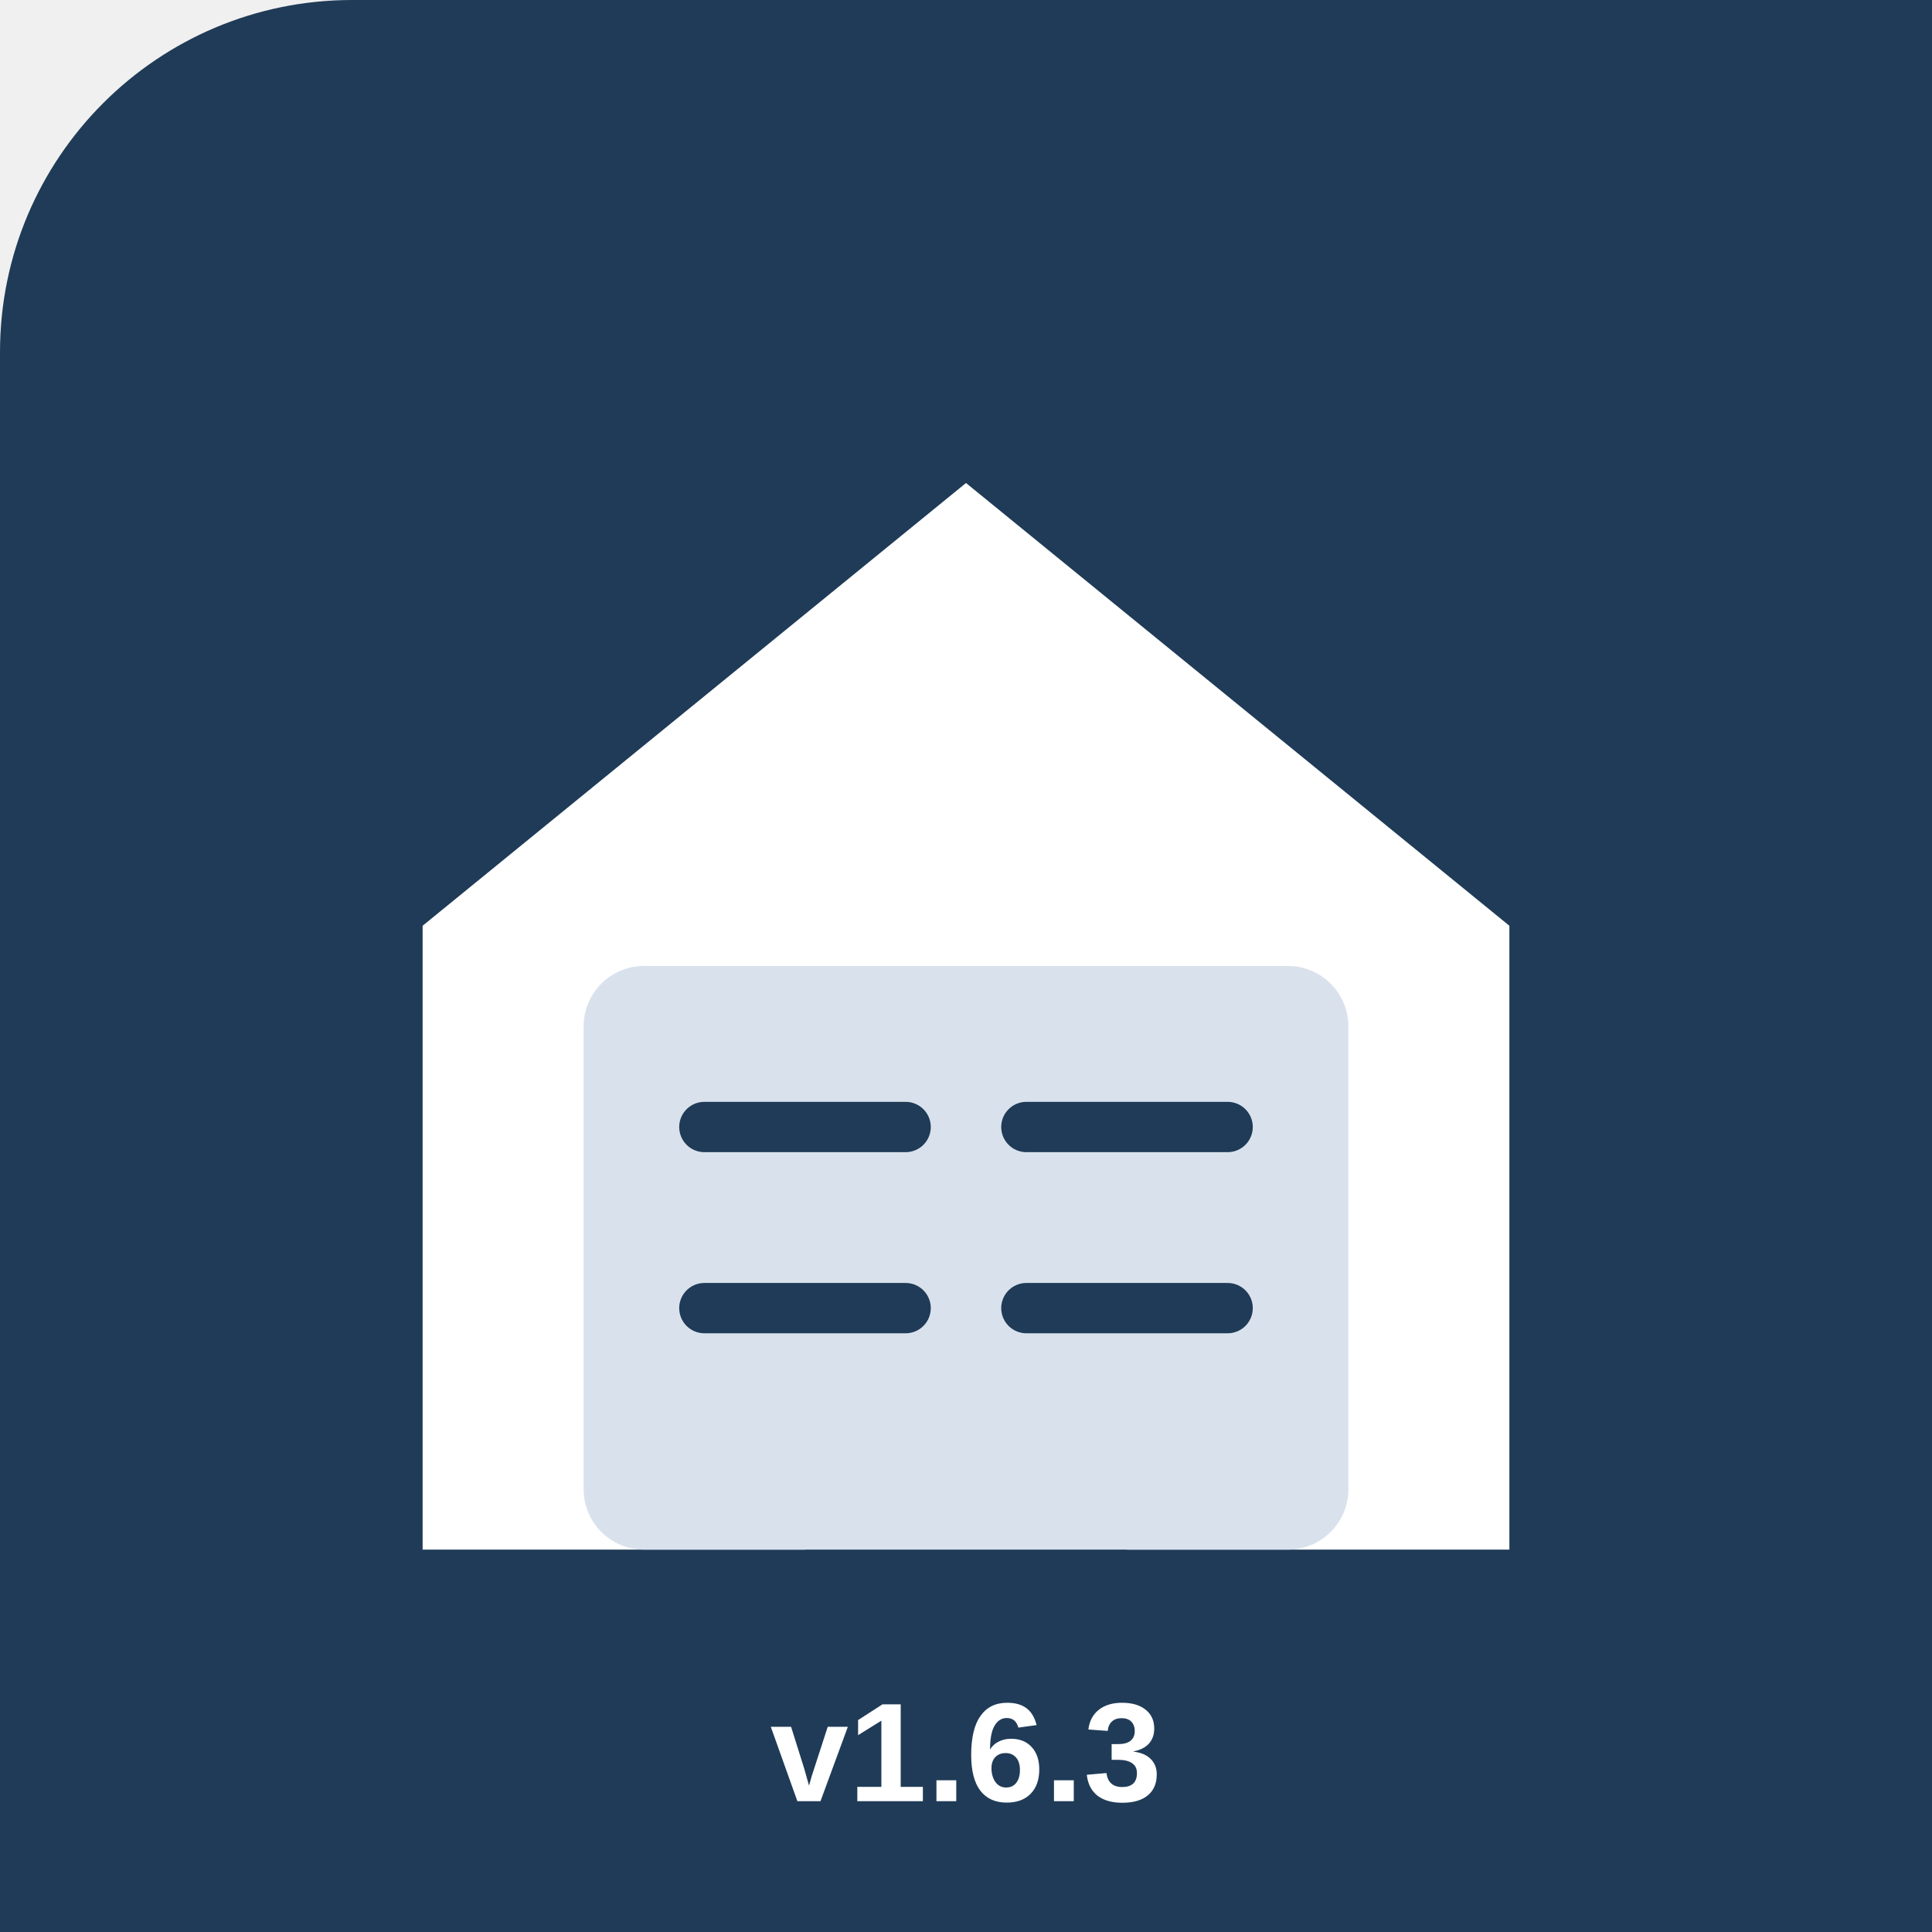
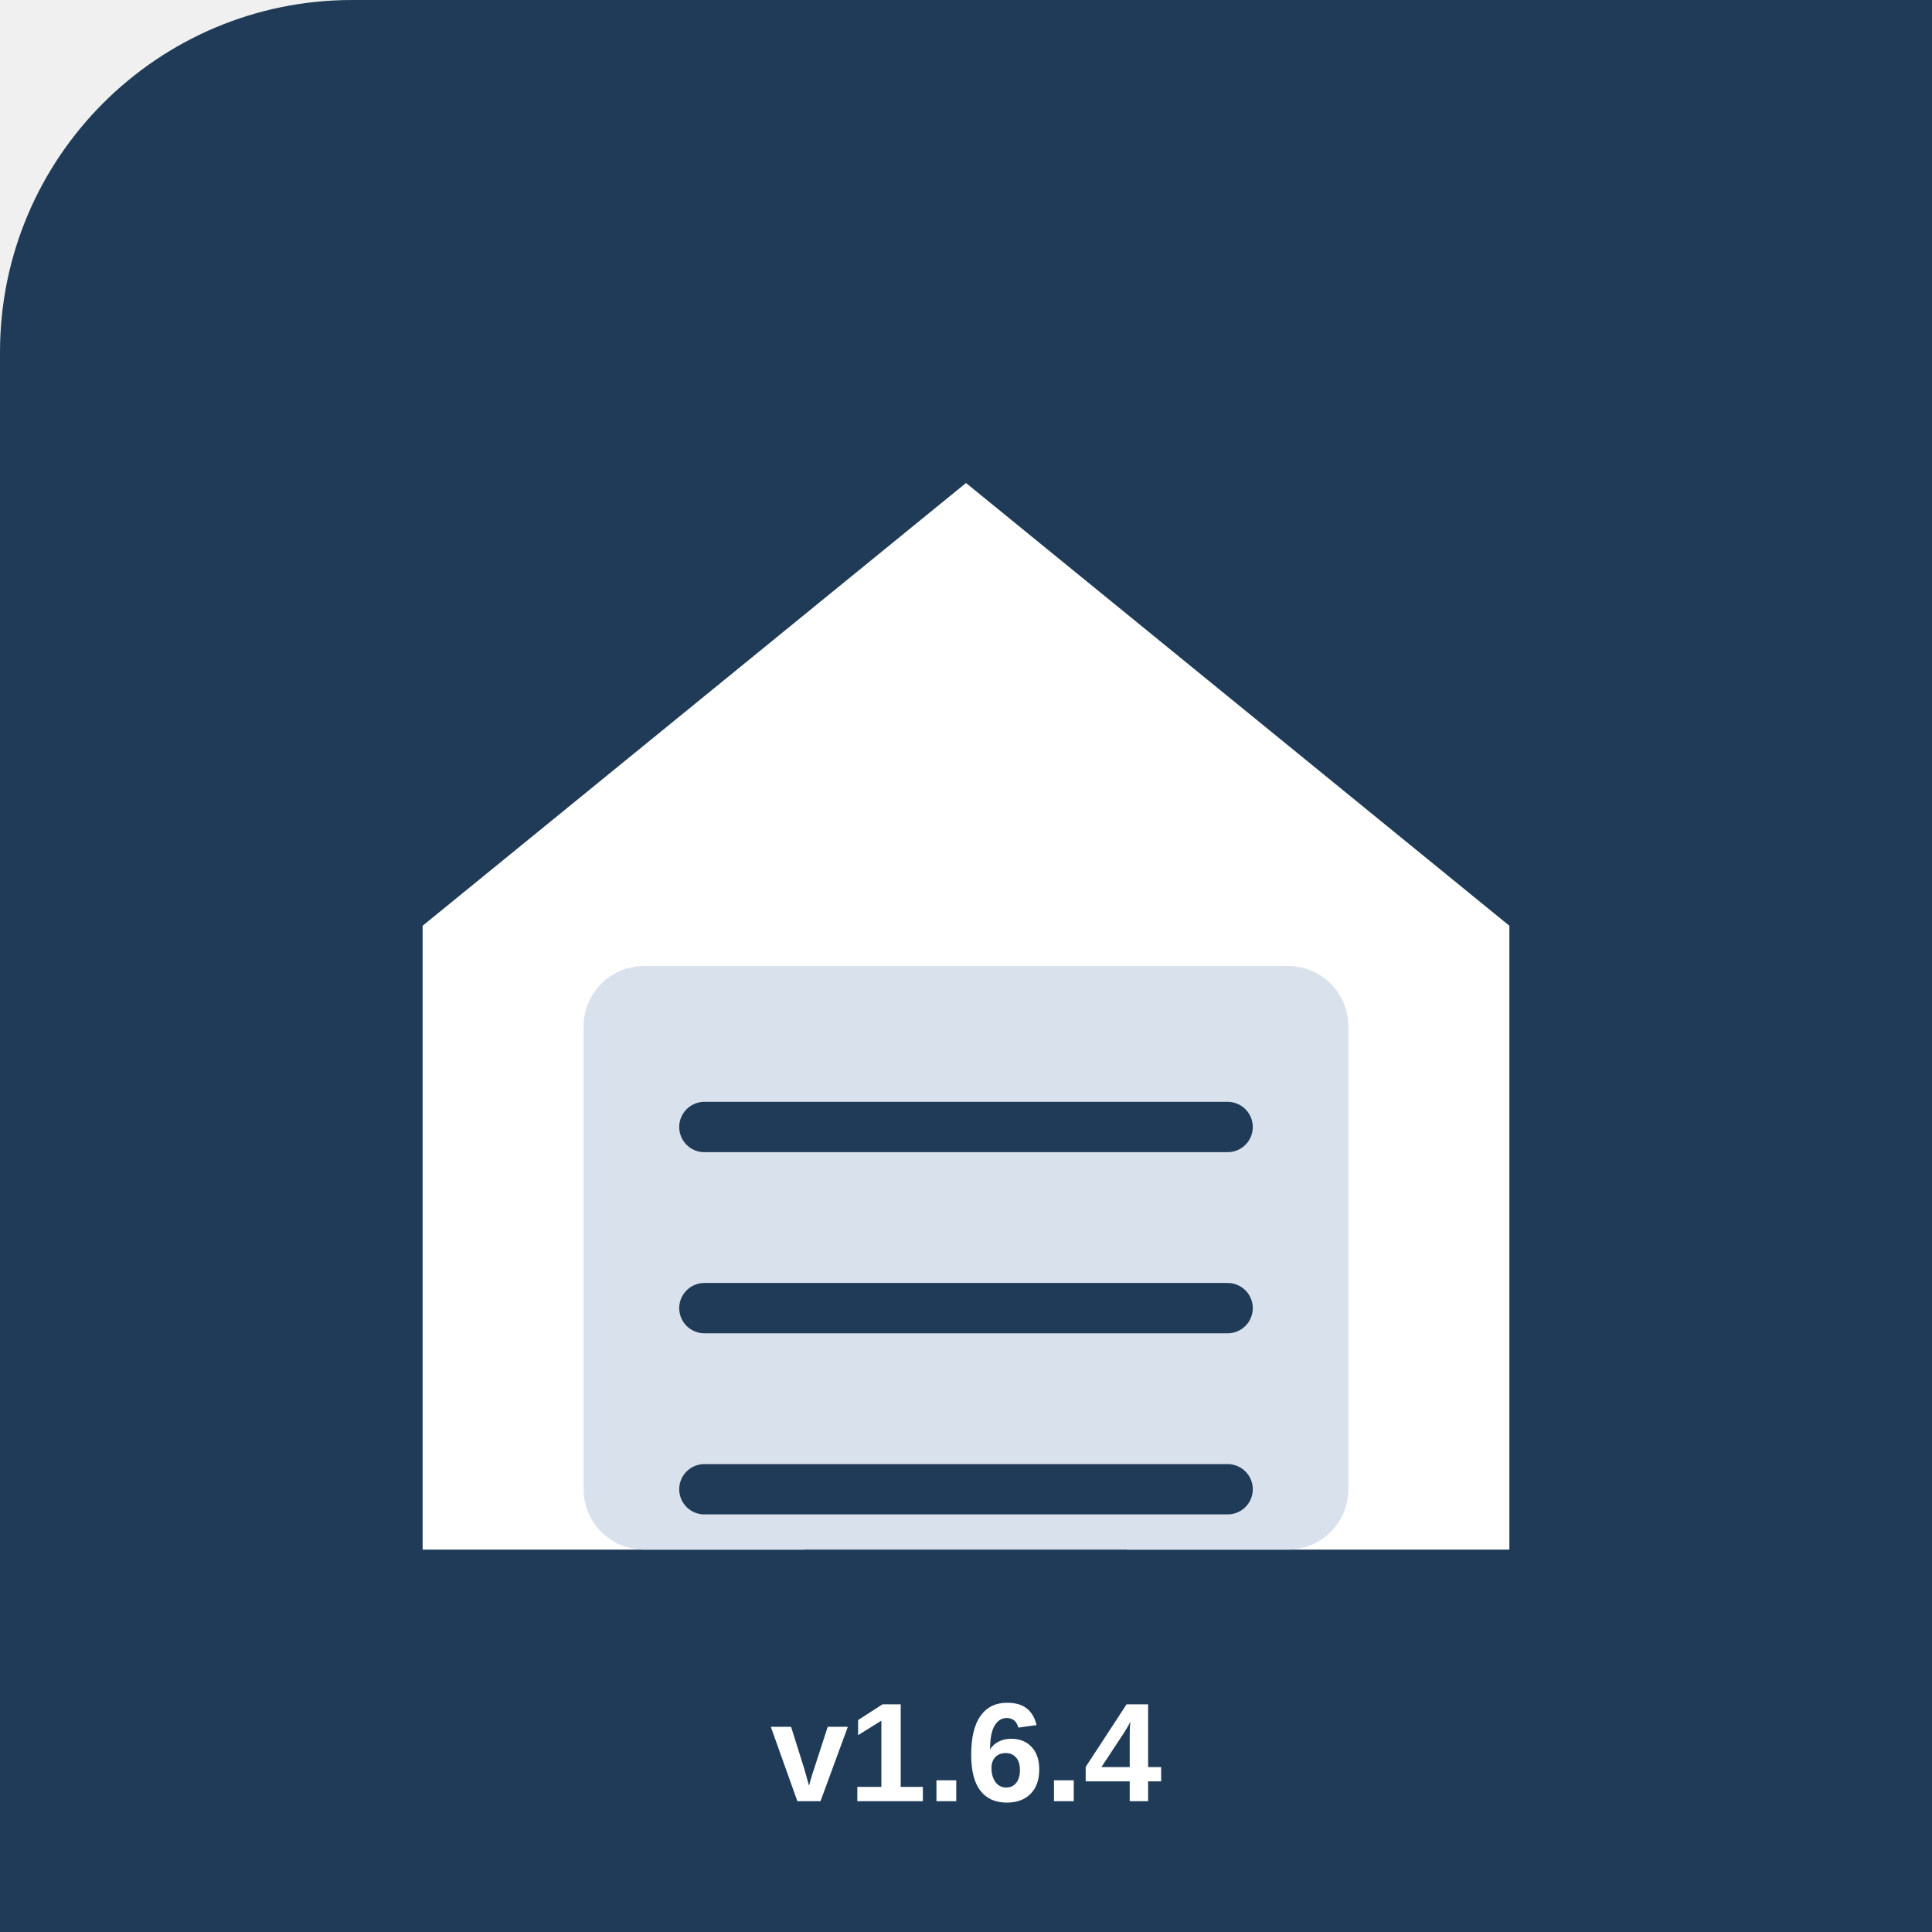
<svg xmlns="http://www.w3.org/2000/svg" width="512" height="512" viewBox="0 0 192 192">
  <rect width="512" height="512" rx="35" fill="#1f3b57" />
  <path d="M42 92 L96 48 L150 92 V154 H112 V112 H80 V154 H42 Z" fill="white" />
  <rect x="58" y="96" width="76" height="58" rx="6" fill="#d9e2ec" />
-   <path d="M70 112h20M102 112h20M70 130h20M102 130h20" stroke="#1f3b57" stroke-width="5" stroke-linecap="round" />
-   <text x="96" y="179" font-family="Arial" font-size="14" font-weight="bold" text-anchor="middle" fill="white">v1.6.3</text>
+   <path d="M70 112h52M70 130h52M70 148h52" stroke="#1f3b57" stroke-width="5" stroke-linecap="round" />
+   <text x="96" y="179" font-family="Arial" font-size="14" font-weight="bold" text-anchor="middle" fill="white">v1.6.4</text>
</svg>
